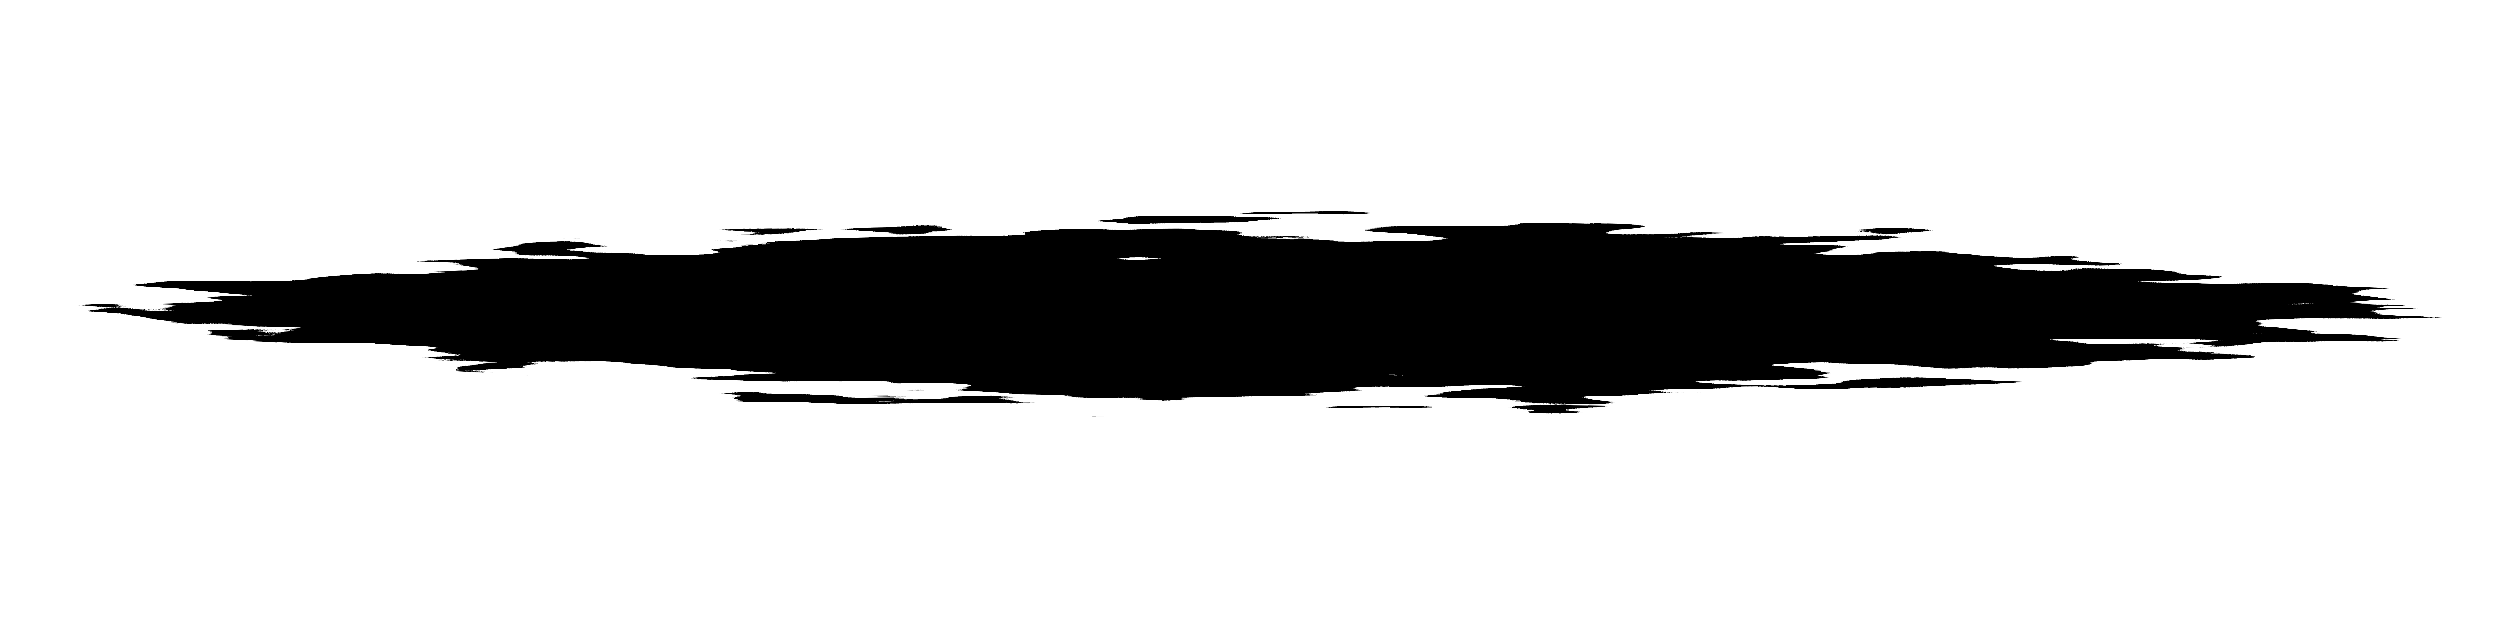
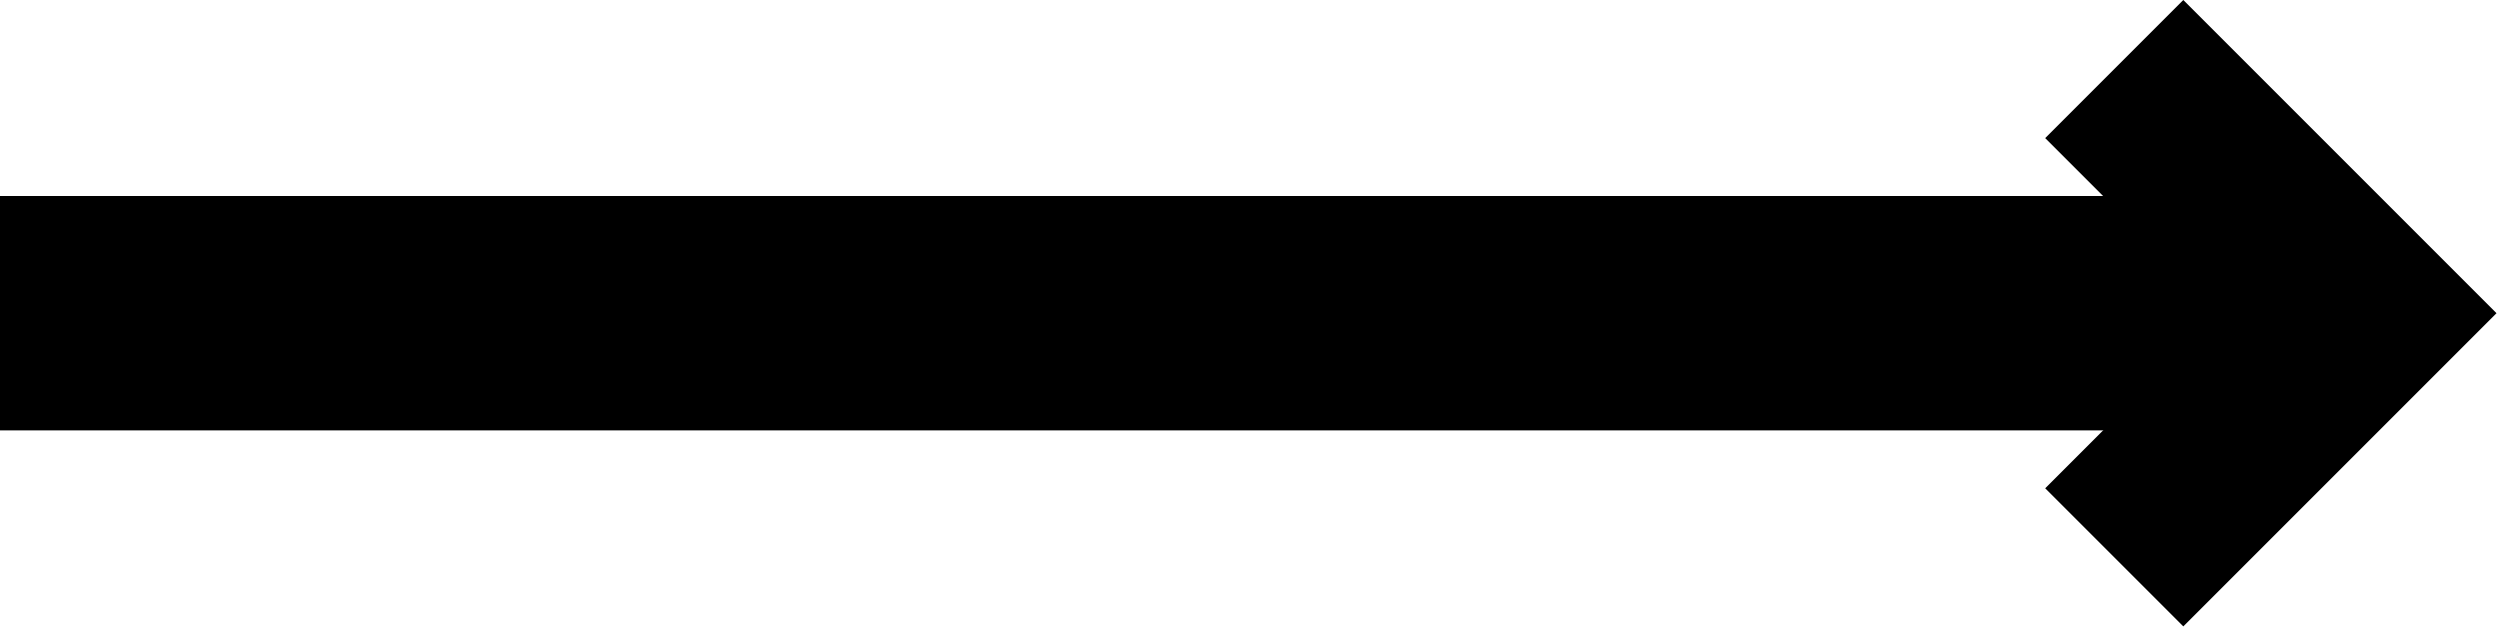
- <svg xmlns="http://www.w3.org/2000/svg" width="512" height="128" viewBox="0 0 512 128">
-   <defs>
-     <filter id="b1" x="-12%" y="-70%" width="124%" height="240%" color-interpolation-filters="sRGB">
-       <feTurbulence type="fractalNoise" baseFrequency="0.02 0.35" numOctaves="3" seed="7" result="rough" />
-       <feDisplacementMap in="SourceGraphic" in2="rough" scale="17" xChannelSelector="R" yChannelSelector="G" result="shape" />
-       <feTurbulence type="fractalNoise" baseFrequency="0.025 0.6" numOctaves="2" seed="19" result="grain" />
-       <feColorMatrix in="grain" type="matrix" values="0 0 0 0 0  0 0 0 0 0  0 0 0 0 0  0 0 0 0.9 -0.45" result="grainA" />
-       <feComposite in="shape" in2="grainA" operator="out" result="carved" />
-       <feComposite in="carved" in2="shape" operator="arithmetic" k1="0" k2="0.95" k3="0.6" k4="0" />
-     </filter>
-   </defs>
-   <path d="M16,64 C150,42 360,40 496,64 C360,88 150,86 16,64 Z" fill="#000" filter="url(#b1)" />
+ <svg xmlns="http://www.w3.org/2000/svg" width="512" height="129" viewBox="0 0 512 129" fill="none">
+   <path d="M473 64.142L-1.09673e-05 64.142" stroke="black" stroke-width="48" stroke-miterlimit="10" />
+   <path d="M433 114.142L483 64.142L433 14.142" stroke="black" stroke-width="40" stroke-miterlimit="10" />
</svg>
